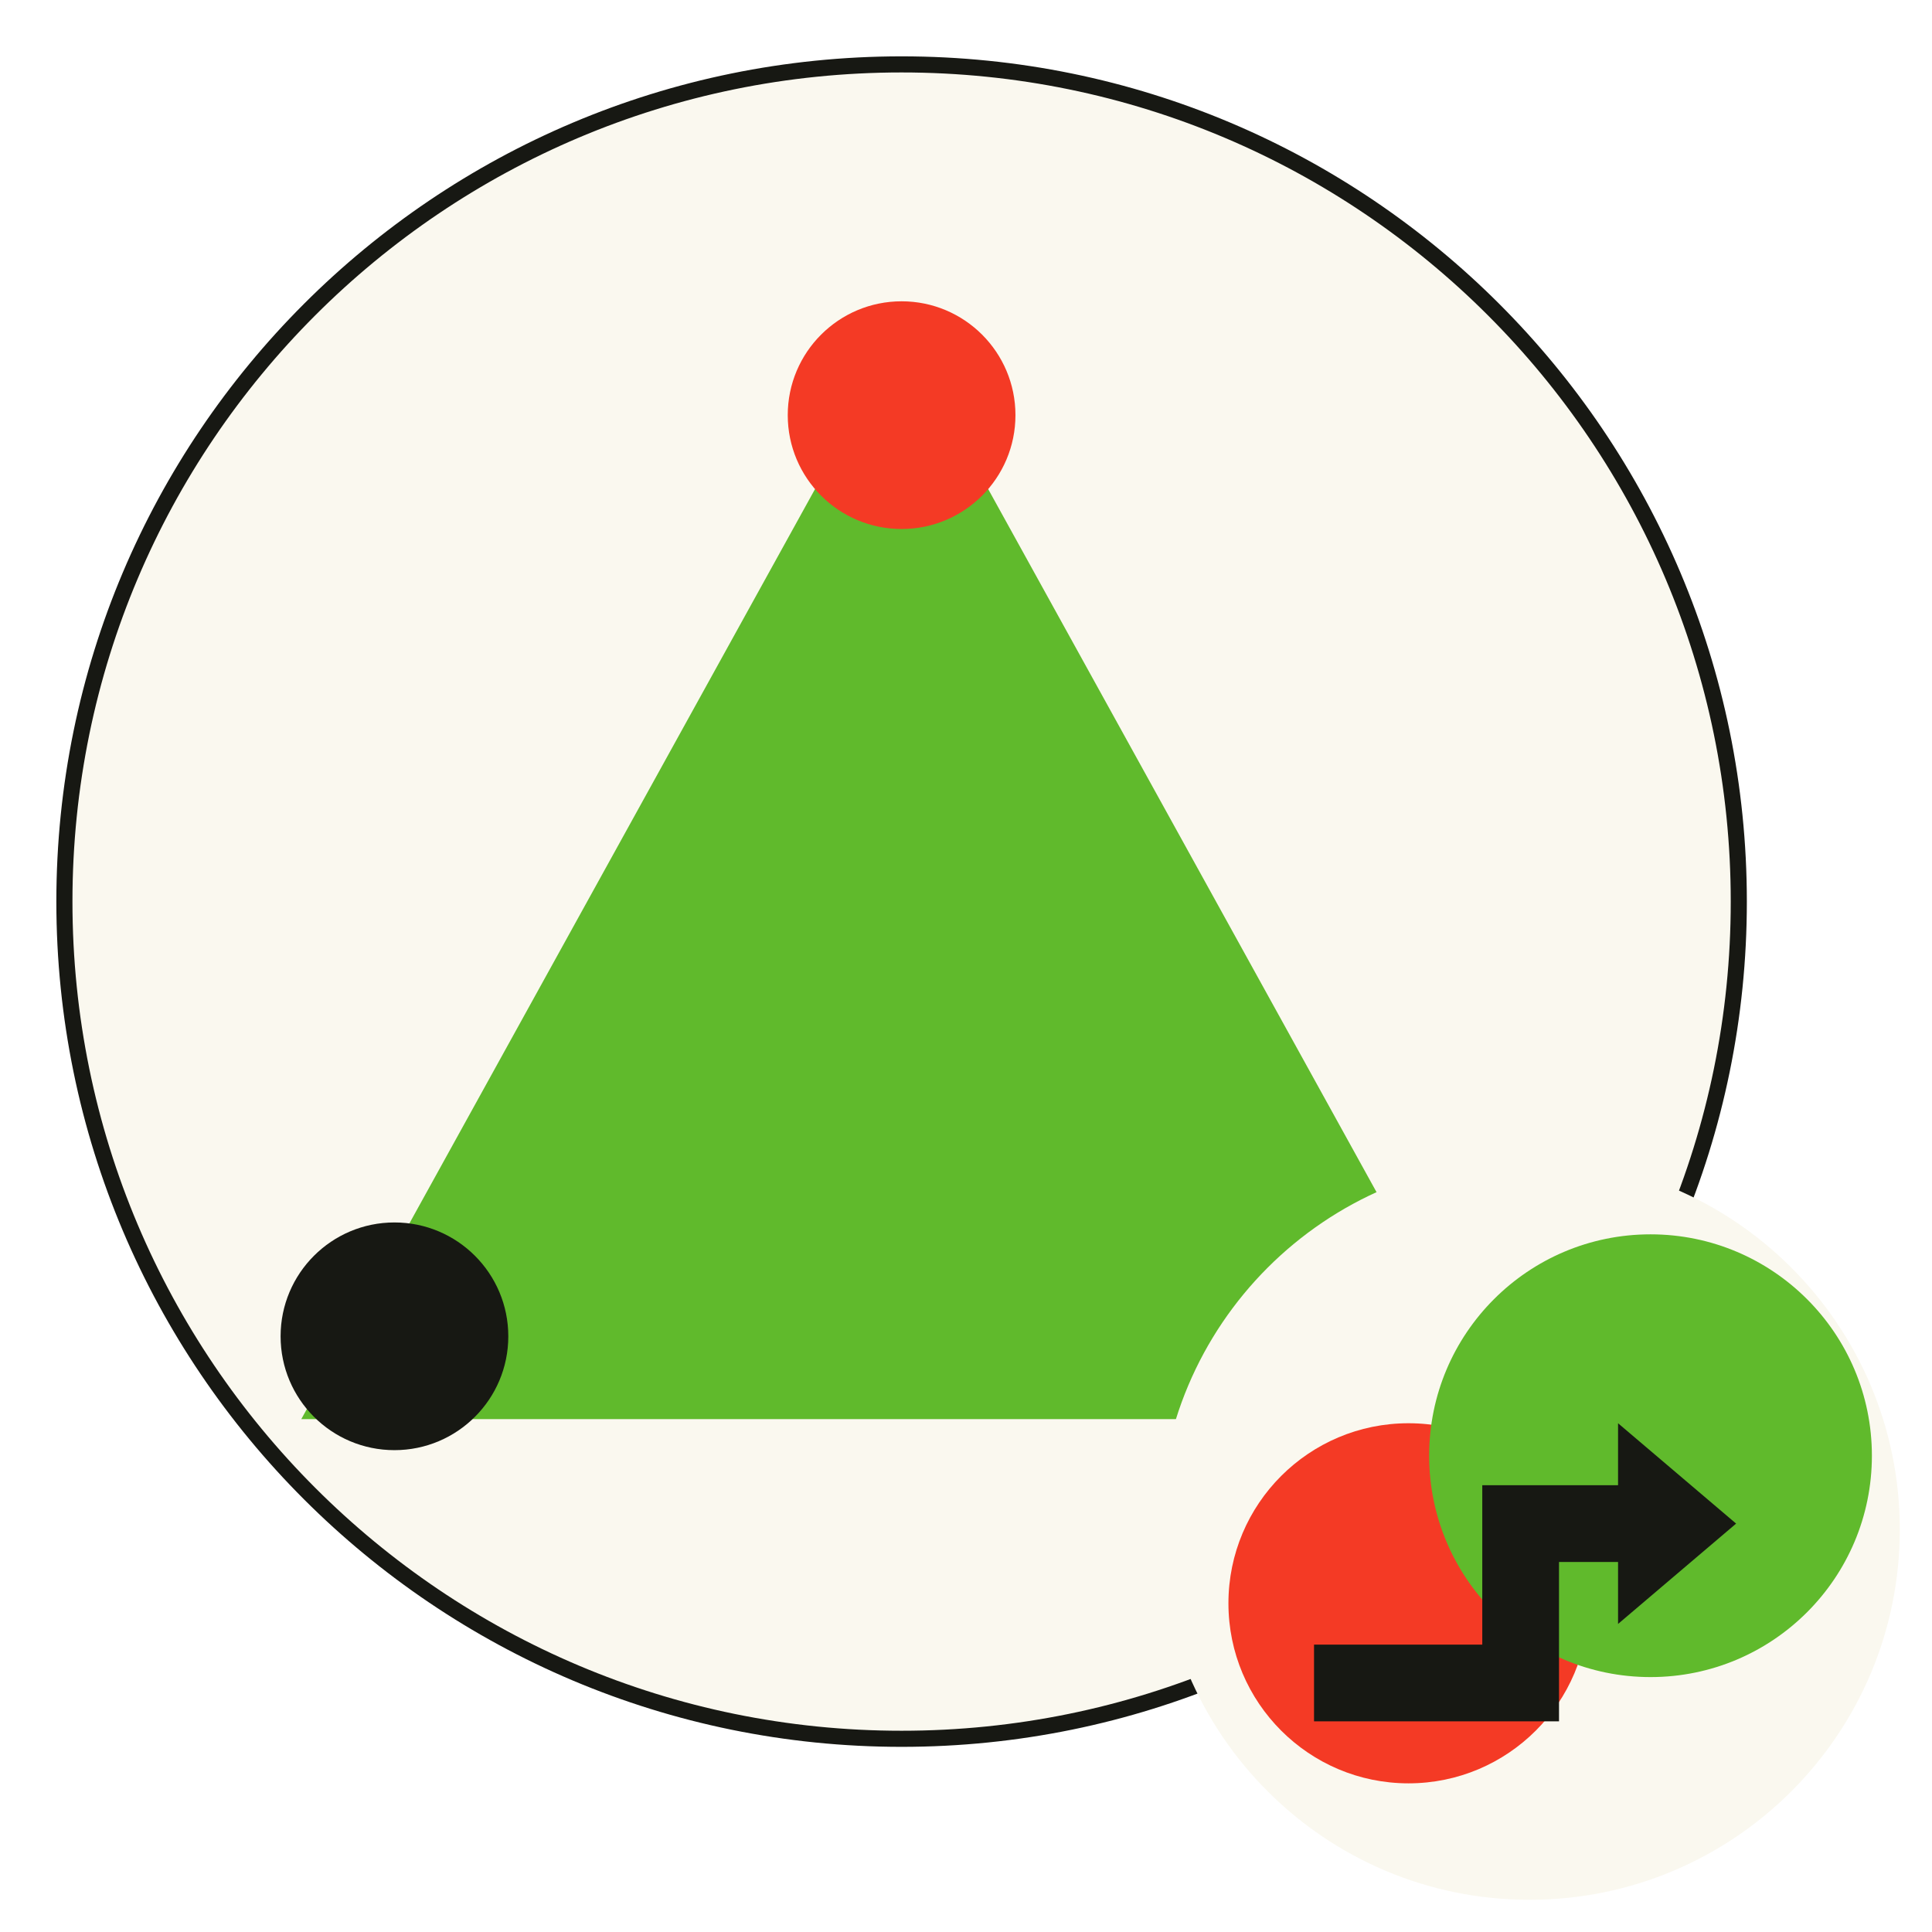
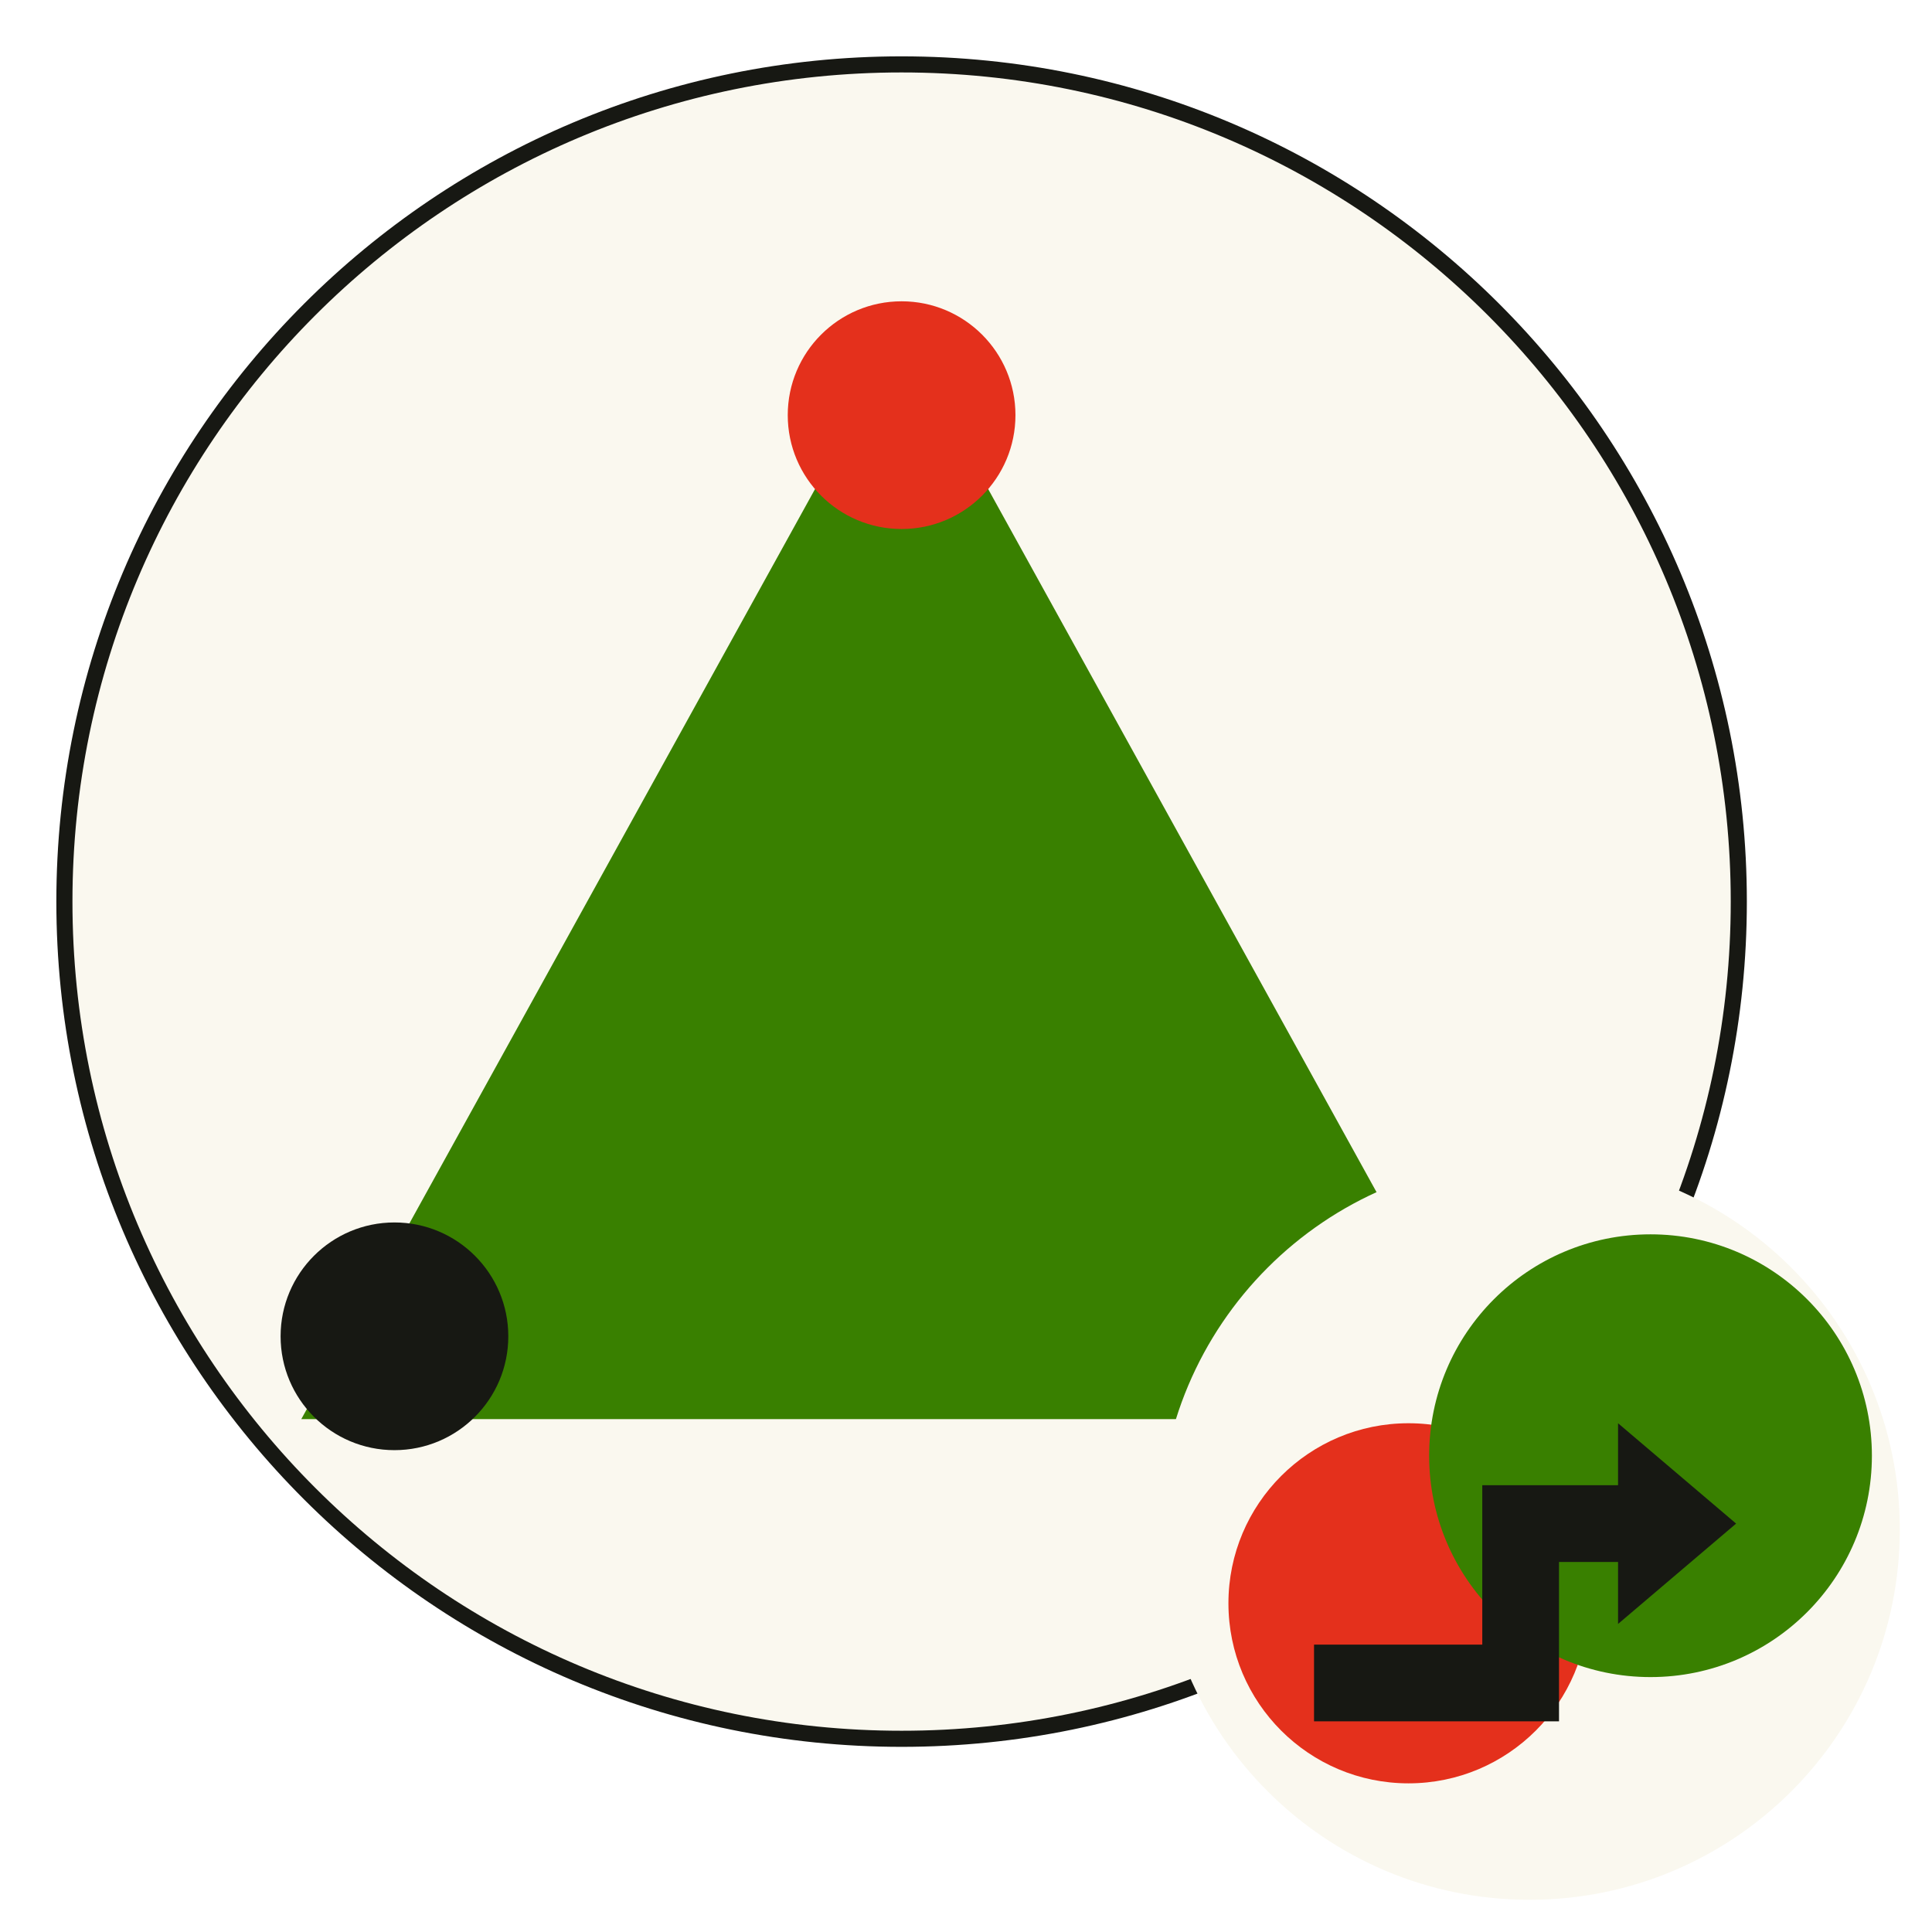
<svg xmlns="http://www.w3.org/2000/svg" viewBox="0 0 240 240" role="img" aria-label="The project management triangle, from How to improve others">
  <circle cx="112" cy="112" r="104" fill="#faf8ef" stroke="#171813" stroke-width="2" />
  <svg x="22" y="22" width="180" height="180" viewBox="0 0 140 140">
-     <path d="M70 15L128 120H12Z" fill="#60ba2c" stroke="none" stroke-width="2" />
-     <circle cx="70" cy="23" r="11" fill="#f43a25" />
+     <path d="M70 15L128 120H12Z" fill="#398000" stroke="none" stroke-width="2" />
+     <circle cx="70" cy="23" r="11" fill="#e4301c" />
    <circle cx="21" cy="112" r="11" fill="#171813" />
    <circle cx="120" cy="112" r="11" fill="#171813" />
  </svg>
  <circle cx="190" cy="190" r="46" fill="#faf8ef" />
  <svg x="146" y="146" width="88" height="88" viewBox="0 0 240 240">
-     <circle cx="79" cy="145" r="61" fill="#f43a25" />
-     <circle cx="161" cy="95" r="75" fill="#60ba2c" />
+     <circle cx="79" cy="145" r="61" fill="#e4301c" />
+     <circle cx="161" cy="95" r="75" fill="#398000" />
    <path d="M47 159H104V105H150V84L190 118 150 152V131H130V185H47Z" fill="#171813" />
  </svg>
</svg>
